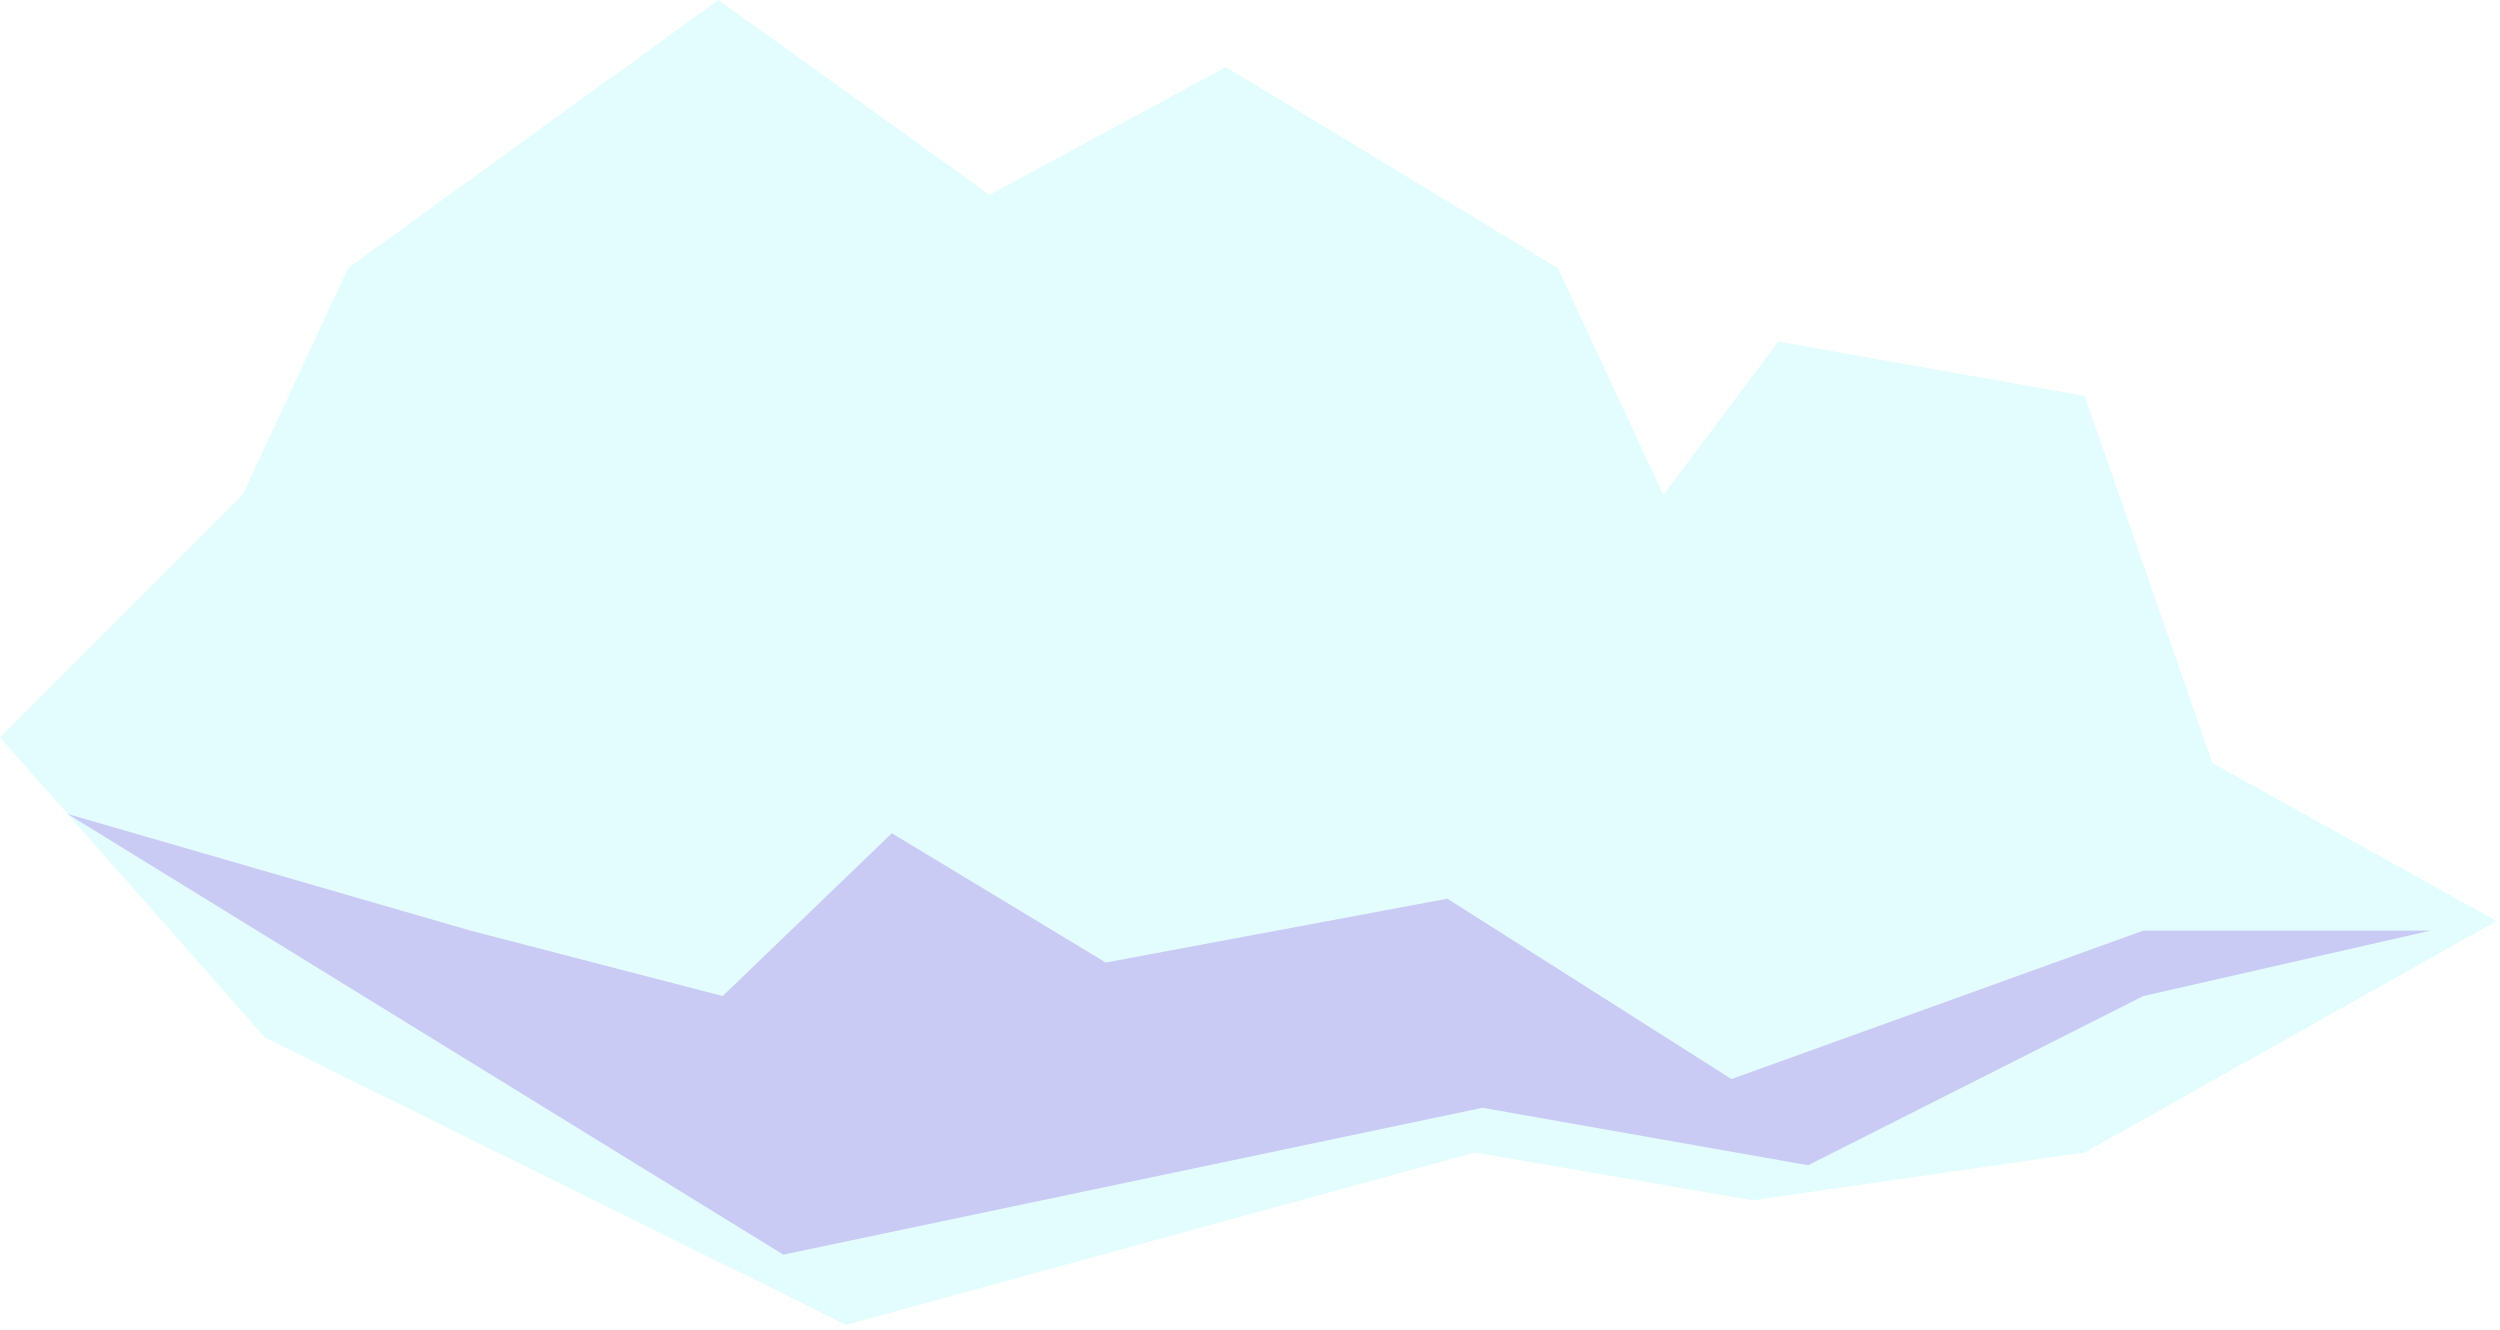
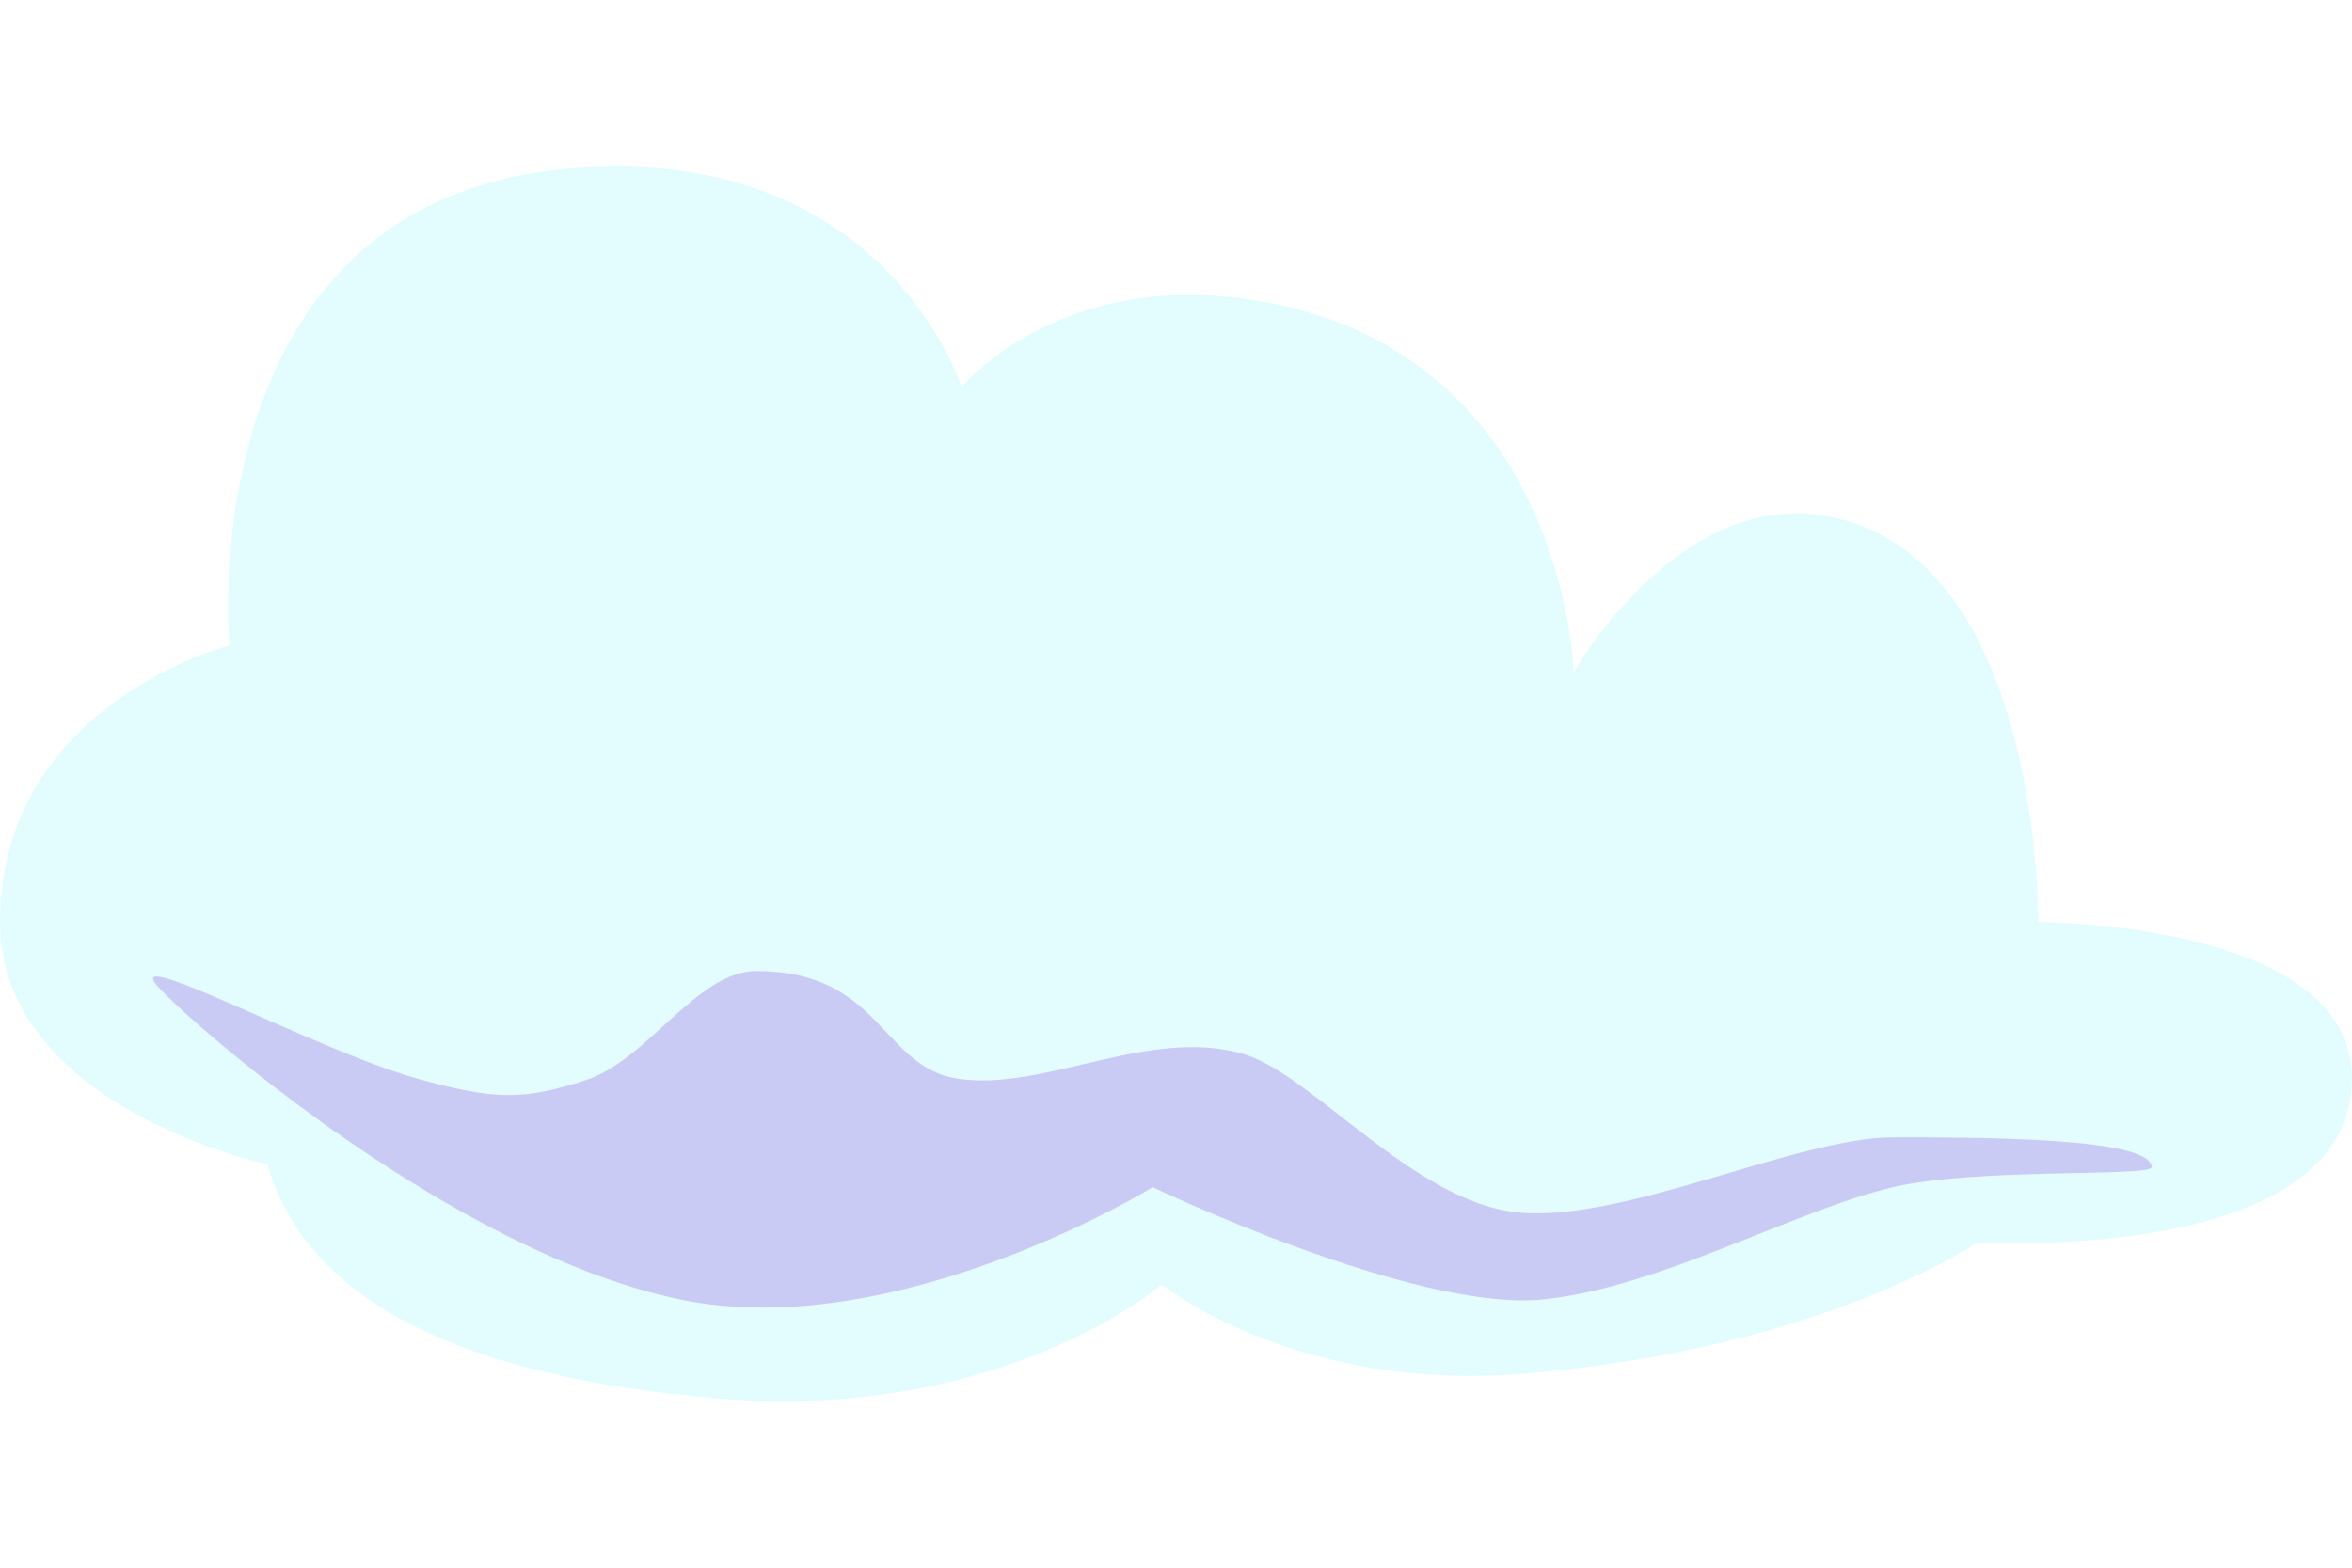
- <svg width="100%" height="100%" viewBox="0 0 297 158" version="1.1" style="fill-rule:evenodd;clip-rule:evenodd;stroke-linejoin:round;stroke-miterlimit:2;">
-   <g transform="matrix(1,0,0,1,3.4134,-40.5815)">
-     <path d="M28.066,163.843L97.092,197.977L171.808,177.497L204.804,183.186L244.248,177.497L293.173,150L259.418,131.226L244.248,87.611L207.838,81.163L194.185,99.368L181.669,72.44L142.225,48.546L114.159,63.717L81.922,40.582L37.927,72.44L25.411,99.368L-3.413,128.192L28.066,163.843" style="fill:rgb(227,253,255);" />
-   </g>
-   <g transform="matrix(1,0,0,1,-1,-39.4437)">
-     <path d="M9.024,136.142L94.058,188.496L177.118,171.049L215.803,177.876L255.626,157.775L289.76,150L255.626,150L206.7,167.636L172.946,146.207L132.364,153.793L106.953,138.432L86.852,157.775L56.89,150L9.024,136.142Z" style="fill:rgb(202,203,245);" />
+ <svg xmlns="http://www.w3.org/2000/svg" width="100%" height="100%" viewBox="0 0 225 150" version="1.1" fillRule="evenodd" clipRule="evenodd" strokeLinejoin="round" strokeMiterlimit="2">
+   <g transform="matrix(0.75,0,0,0.75,0,-9.35181)">
+     <g transform="matrix(1,0,0,1,-4.56527,-1.1378)">
+       <path d="M4.565,131.226C4.565,154.893 38.678,162.161 38.678,162.161C43.724,179.784 63.842,189.289 95.977,192.009C132.412,195.094 152.74,177.497 152.74,177.497C152.74,177.497 169.756,191.245 198.836,188.87C237.107,185.744 256.777,172.097 256.777,172.097C256.777,172.097 304.565,175.096 304.565,151.138C304.565,131.226 264.558,131.226 264.558,131.226C264.558,131.226 265.03,84.593 237.703,79.458C218.571,75.863 205.292,99.368 205.292,99.368C205.292,99.368 204.235,57.715 163.795,51.783C139.316,48.192 127.208,63.001 127.208,63.001C127.208,63.001 117.439,31.673 77.202,35.104C28.507,39.256 33.811,95.958 33.811,95.958C33.811,95.958 4.565,103.42 4.565,131.226Z" fill="rgb(227,253,255)" />
+     </g>
+     <g transform="matrix(1,0,0,1,-10.1901,-3.70833)">
+       <path d="M30.644,142.394C32.223,144.03 35.484,147.025 39.93,150.675C52.924,161.347 76.047,177.624 96.921,181.959C124.621,187.711 157.224,167.636 157.224,167.636C157.224,167.636 190.586,183.603 206.986,181.959C221.781,180.477 239.165,170.56 251.635,167.636C262.421,165.107 284.632,166.37 284.632,165.075C284.632,161.282 262.707,161.275 251.635,161.278C239.449,161.282 217.308,172.162 203.86,170.866C190.594,169.589 177.585,153.267 168.891,150.675C156.813,147.076 143.363,155.467 132.364,153.793C122.579,152.303 122.579,140.054 106.683,140.054C99.069,140.054 92.822,151.419 84.905,153.979C76.987,156.539 73.389,156.556 63.448,153.793C56.983,151.996 47.275,147.565 39.93,144.366C32.537,141.147 27.537,139.176 30.644,142.394Z" fill="rgb(202,203,245)" />
+     </g>
  </g>
</svg>
